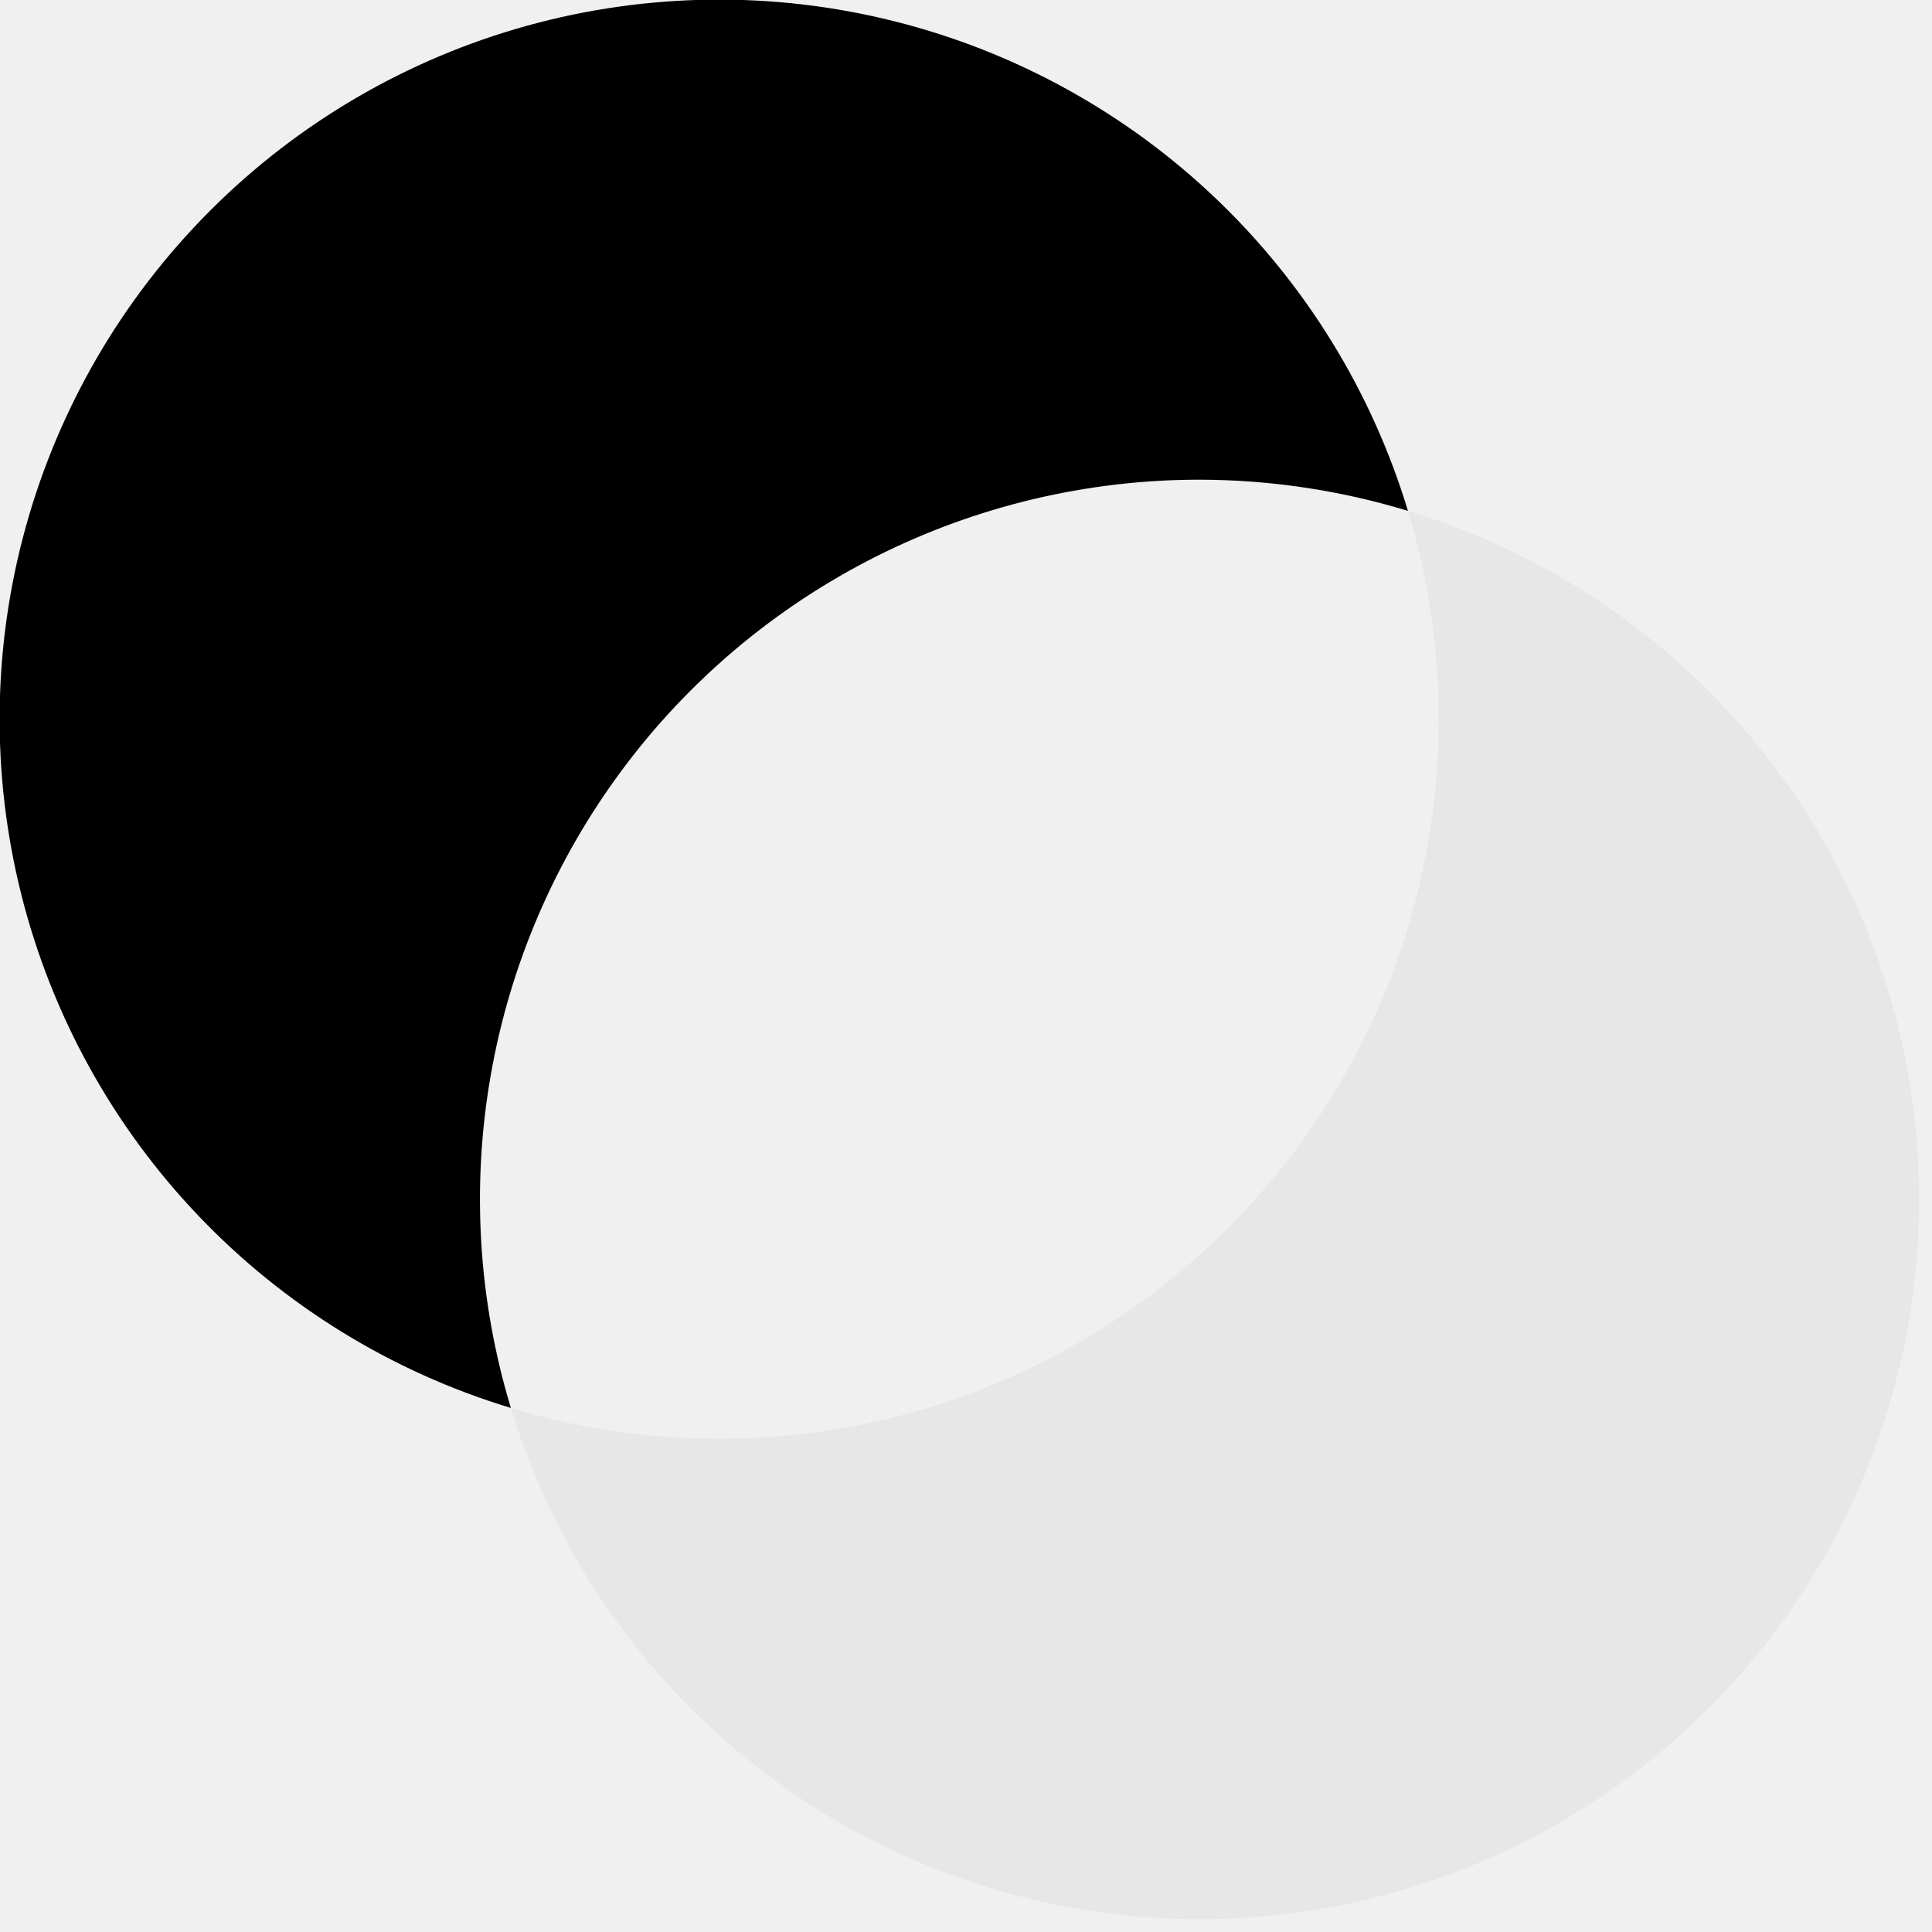
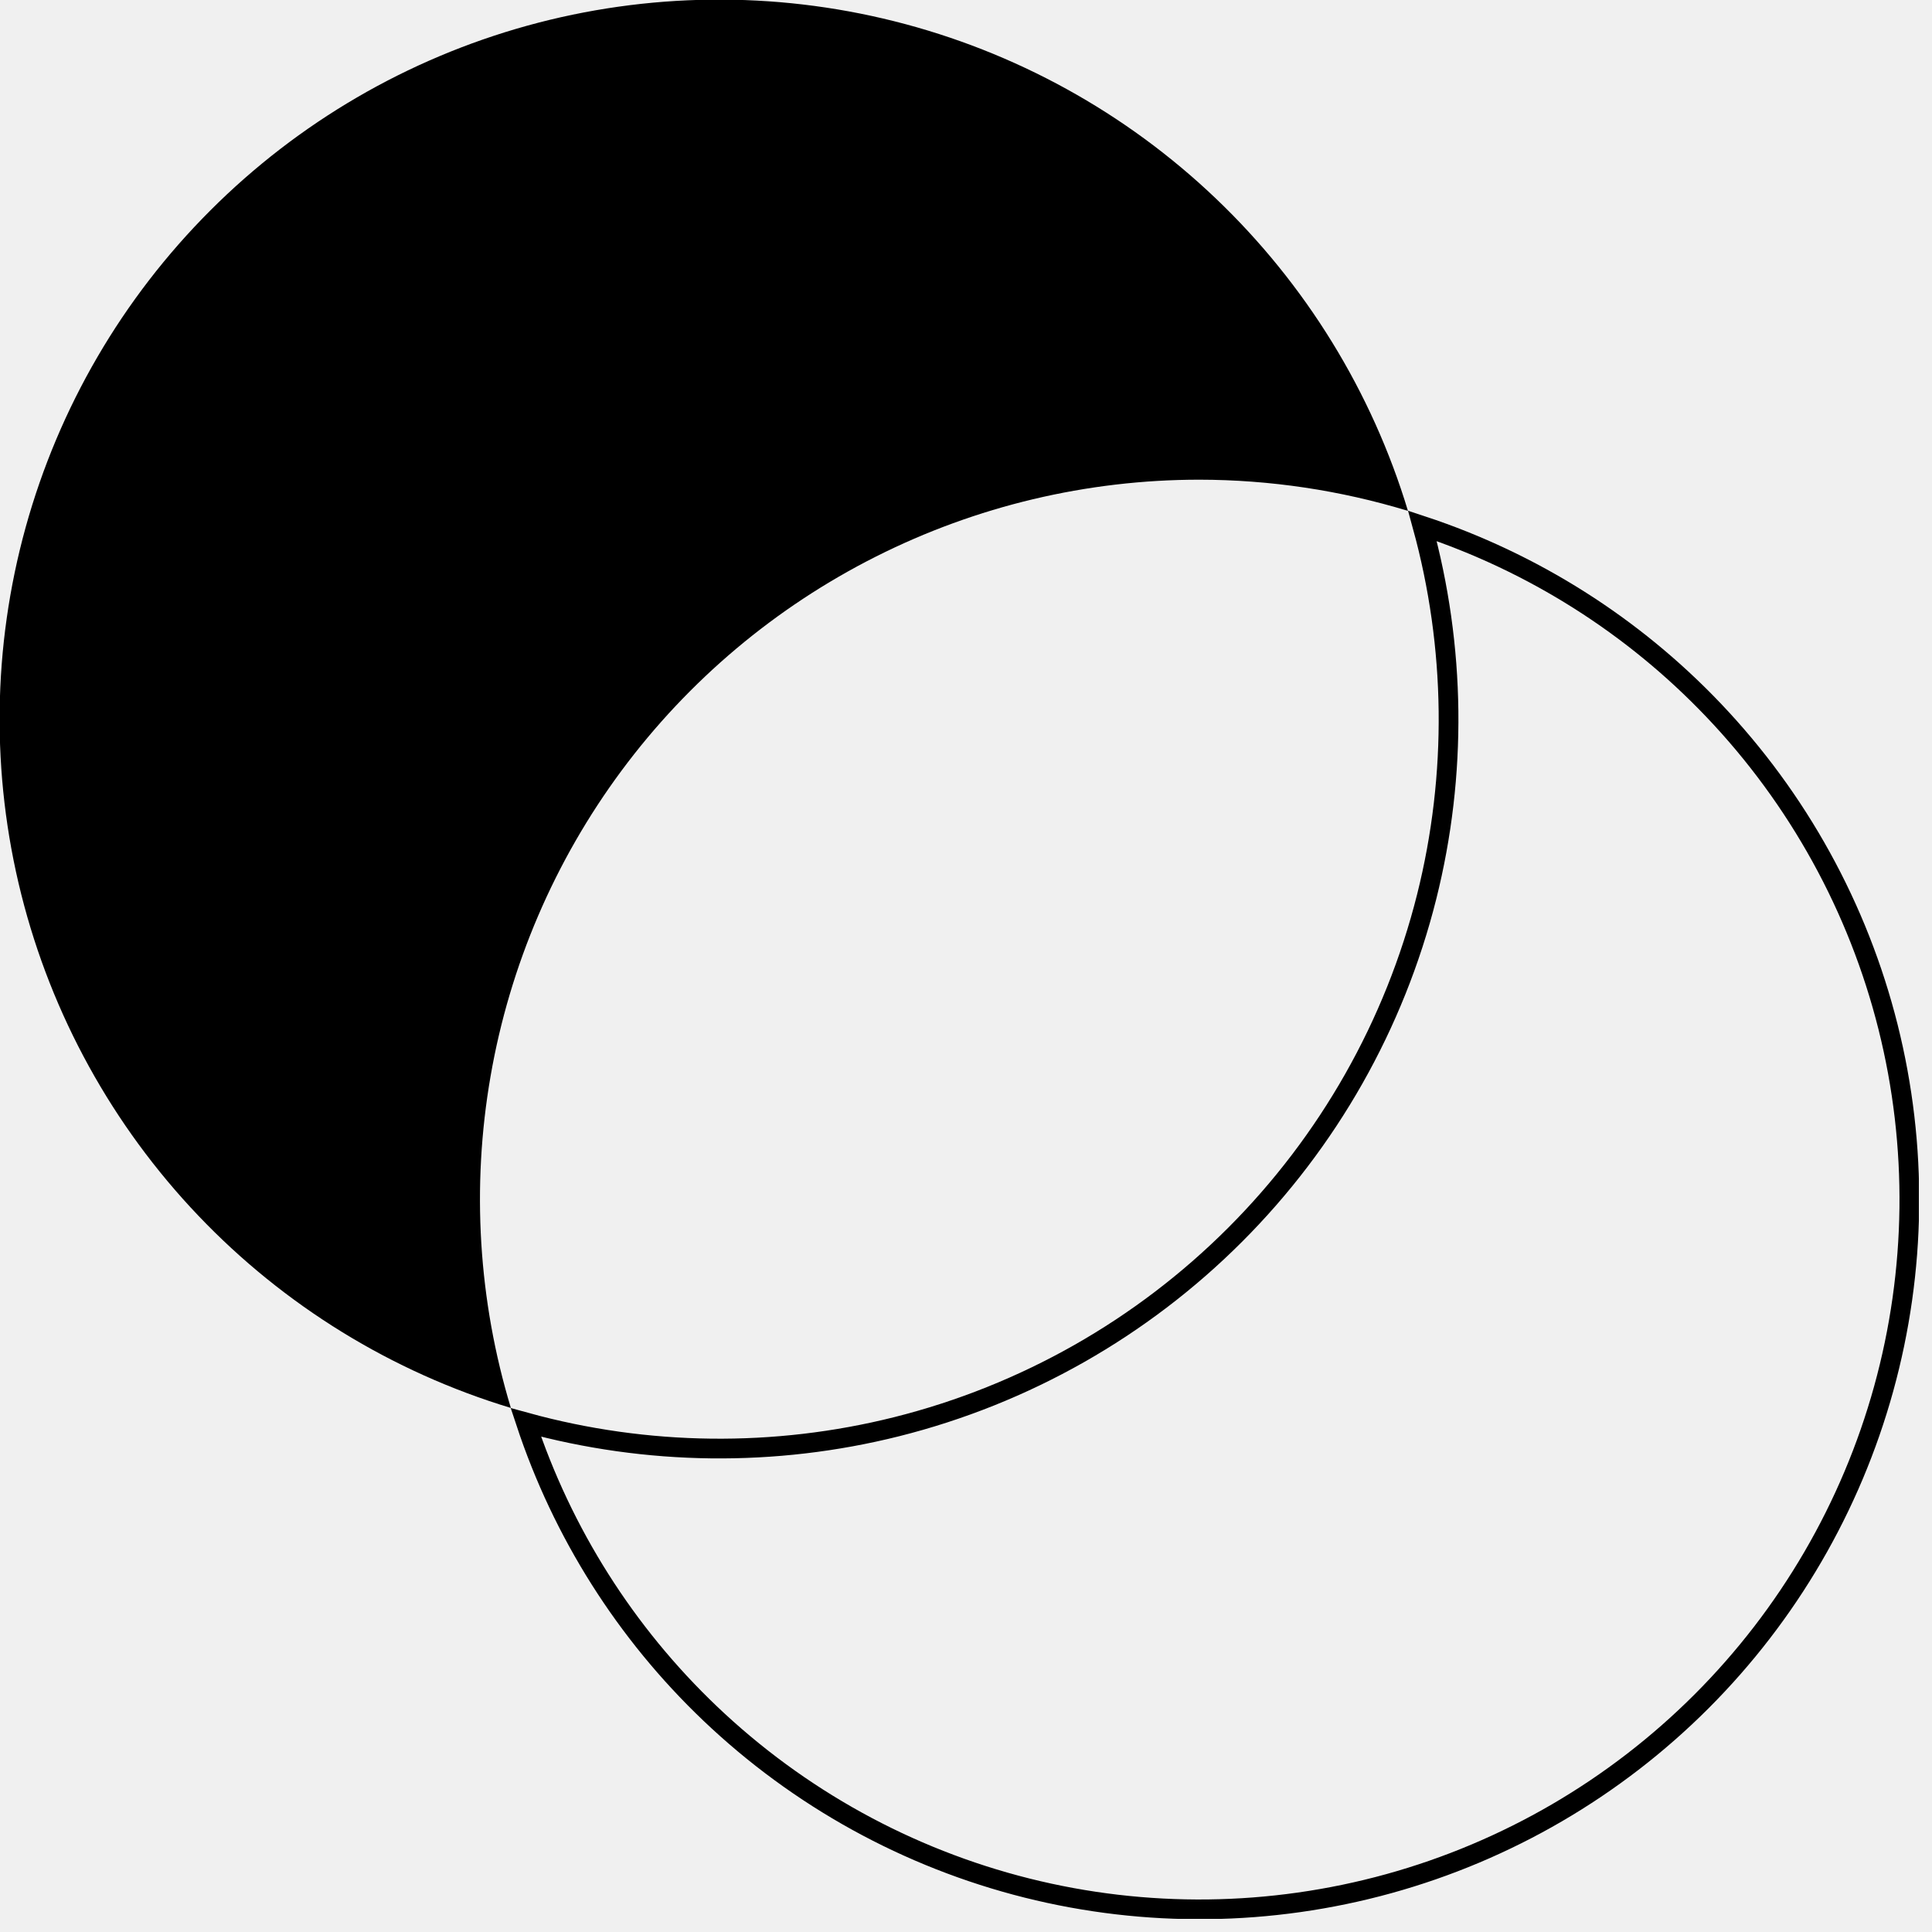
<svg xmlns="http://www.w3.org/2000/svg" width="49" height="49" viewBox="0 0 49 49" fill="none">
  <g clip-path="url(#clip0_1986_53)">
    <path d="M30.416 12.166C32.21 12.168 33.993 12.435 35.709 12.957C34.796 9.938 33.116 7.207 30.833 5.031C28.55 2.854 25.741 1.307 22.682 0.539C19.623 -0.229 16.416 -0.19 13.376 0.65C10.336 1.491 7.566 3.105 5.336 5.336C3.105 7.566 1.491 10.336 0.65 13.376C-0.19 16.416 -0.229 19.623 0.539 22.682C1.307 25.741 2.854 28.55 5.031 30.833C7.207 33.116 9.938 34.796 12.957 35.709C12.131 32.983 11.955 30.101 12.442 27.294C12.929 24.487 14.067 21.834 15.764 19.545C17.461 17.257 19.67 15.398 22.214 14.117C24.759 12.835 27.568 12.167 30.416 12.166Z" fill="black" />
-     <path d="M35.709 12.957C36.665 16.118 36.745 19.479 35.941 22.682C35.138 25.885 33.48 28.81 31.145 31.145C28.81 33.48 25.885 35.138 22.682 35.941C19.479 36.745 16.118 36.665 12.957 35.709C13.87 38.728 15.55 41.459 17.833 43.635C20.116 45.812 22.924 47.359 25.984 48.127C29.043 48.895 32.249 48.856 35.289 48.016C38.33 47.175 41.1 45.561 43.33 43.33C45.561 41.1 47.175 38.33 48.016 35.289C48.856 32.249 48.895 29.043 48.127 25.984C47.359 22.924 45.812 20.116 43.635 17.833C41.459 15.55 38.728 13.87 35.709 12.957Z" fill="#E7E7E7" />
+     <path d="M36.076 13.337C38.879 14.264 41.414 15.866 43.454 18.006C45.601 20.258 47.128 23.027 47.885 26.045C48.642 29.062 48.603 32.224 47.774 35.223C46.945 38.221 45.353 40.953 43.153 43.153C40.953 45.353 38.221 46.945 35.223 47.774C32.224 48.603 29.062 48.642 26.045 47.885C23.027 47.128 20.258 45.601 18.006 43.454C15.866 41.414 14.264 38.879 13.337 36.076C16.408 36.92 19.648 36.96 22.743 36.184C25.99 35.369 28.954 33.688 31.321 31.321C33.688 28.954 35.369 25.99 36.184 22.743C36.96 19.648 36.92 16.408 36.076 13.337Z" stroke="black" stroke-width="0.5" />
  </g>
  <defs>
    <clipPath id="clip0_1986_53">
      <rect width="48.667" height="48.667" fill="white" />
    </clipPath>
  </defs>
</svg>
